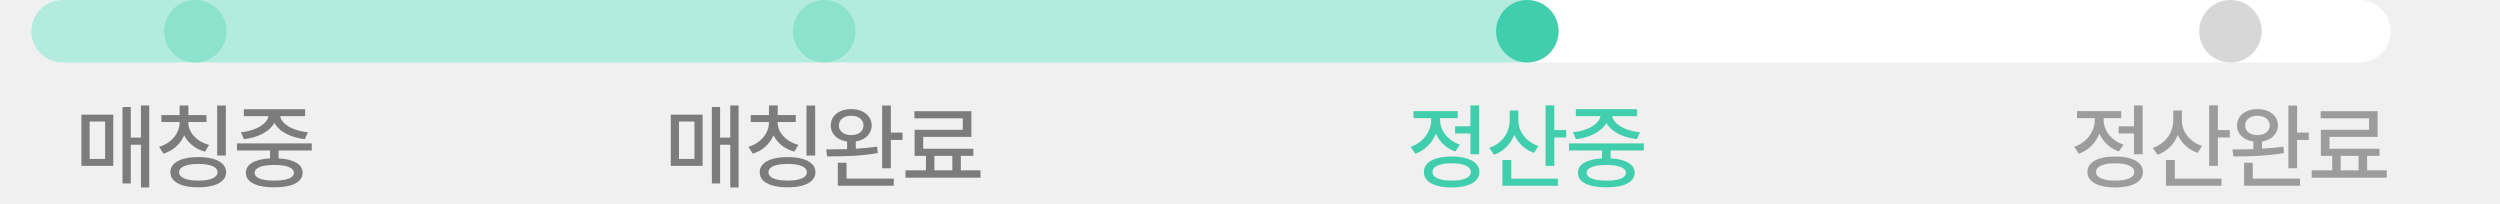
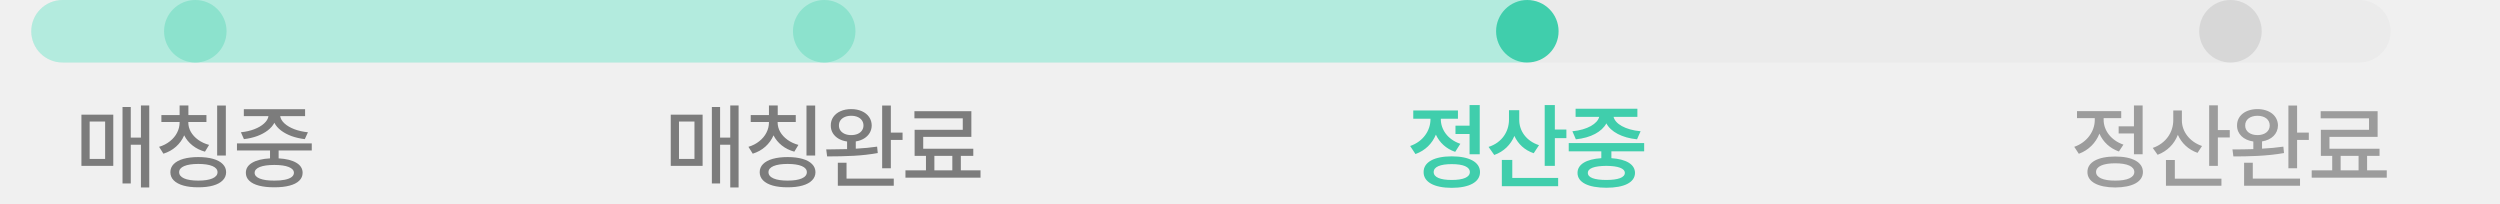
<svg xmlns="http://www.w3.org/2000/svg" width="320" height="26" viewBox="0 0 320 26" fill="none">
-   <rect x="4" width="302" height="8" rx="4" fill="white" />
+   <rect x="4" width="302" height="8" rx="4" fill="#EBEBEB" />
  <rect x="4" width="195" height="8" rx="4" fill="#B3EBDE" />
  <circle cx="25" cy="4" r="4" fill="#8CE2CD" />
  <path d="M19.105 23.996H18.039V18.523H16.738V23.48H15.683V13.695H16.738V17.609H18.039V13.496H19.105V23.996ZM14.5 21.23H10.422V14.68H14.5V21.23ZM11.476 20.34H13.457V15.559H11.476V20.34ZM24.104 15.676C24.104 16.094 24.211 16.494 24.426 16.877C24.645 17.26 24.955 17.598 25.357 17.891C25.76 18.184 26.229 18.402 26.764 18.547L26.236 19.414C25.627 19.246 25.094 18.98 24.637 18.617C24.18 18.254 23.826 17.822 23.576 17.322C23.338 17.877 22.99 18.359 22.533 18.77C22.08 19.176 21.541 19.477 20.916 19.672L20.365 18.793C20.896 18.633 21.359 18.395 21.754 18.078C22.152 17.762 22.457 17.396 22.668 16.982C22.883 16.564 22.99 16.129 22.99 15.676V15.617H20.658V14.727H22.99V13.496H24.115V14.727H26.424V15.617H24.104V15.676ZM28.908 19.906H27.795V13.508H28.908V19.906ZM25.381 20.105C26.111 20.105 26.744 20.182 27.279 20.334C27.814 20.486 28.225 20.709 28.51 21.002C28.799 21.291 28.943 21.637 28.943 22.039C28.943 22.445 28.799 22.793 28.51 23.082C28.225 23.375 27.814 23.598 27.279 23.75C26.744 23.902 26.111 23.977 25.381 23.973C24.646 23.977 24.01 23.902 23.471 23.75C22.936 23.598 22.523 23.375 22.234 23.082C21.949 22.793 21.807 22.445 21.807 22.039C21.807 21.637 21.949 21.291 22.234 21.002C22.523 20.709 22.936 20.486 23.471 20.334C24.01 20.182 24.646 20.105 25.381 20.105ZM25.381 20.984C24.604 20.984 24 21.076 23.57 21.26C23.145 21.443 22.932 21.703 22.932 22.039C22.932 22.383 23.145 22.648 23.57 22.836C23.996 23.023 24.6 23.117 25.381 23.117C26.162 23.117 26.768 23.023 27.197 22.836C27.627 22.648 27.842 22.383 27.842 22.039C27.842 21.703 27.627 21.443 27.197 21.26C26.768 21.076 26.162 20.984 25.381 20.984ZM39.907 19.262H35.664V20.27C36.637 20.324 37.391 20.512 37.926 20.832C38.465 21.148 38.735 21.578 38.735 22.121C38.735 22.516 38.59 22.852 38.301 23.129C38.012 23.41 37.596 23.621 37.053 23.762C36.514 23.906 35.867 23.977 35.114 23.973C34.352 23.977 33.697 23.906 33.151 23.762C32.608 23.621 32.192 23.41 31.903 23.129C31.613 22.852 31.469 22.516 31.469 22.121C31.469 21.578 31.738 21.148 32.278 20.832C32.817 20.512 33.578 20.324 34.563 20.27V19.262H30.332V18.359H39.907V19.262ZM35.114 21.113C34.309 21.113 33.688 21.201 33.25 21.377C32.813 21.553 32.594 21.801 32.594 22.121C32.594 22.438 32.815 22.684 33.256 22.859C33.697 23.035 34.317 23.121 35.114 23.117C35.637 23.121 36.086 23.084 36.461 23.006C36.84 22.928 37.127 22.814 37.322 22.666C37.522 22.514 37.621 22.332 37.621 22.121C37.621 21.801 37.401 21.553 36.959 21.377C36.522 21.201 35.907 21.113 35.114 21.113ZM39.051 14.867H35.864C35.914 15.199 36.1 15.512 36.42 15.805C36.744 16.098 37.166 16.344 37.686 16.543C38.209 16.738 38.785 16.867 39.414 16.93L39.016 17.809C38.41 17.738 37.846 17.609 37.322 17.422C36.803 17.23 36.352 16.99 35.969 16.701C35.59 16.412 35.307 16.084 35.119 15.717C34.928 16.084 34.641 16.412 34.258 16.701C33.879 16.99 33.43 17.23 32.91 17.422C32.391 17.609 31.828 17.738 31.223 17.809L30.836 16.93C31.457 16.867 32.026 16.738 32.541 16.543C33.061 16.344 33.481 16.098 33.801 15.805C34.125 15.512 34.313 15.199 34.364 14.867H31.211V13.977H39.051V14.867Z" fill="#7C7C7C" />
  <circle cx="105.5" cy="4" r="4" fill="#8CE2CD" />
  <path d="M94.54 23.996H93.473V18.523H92.172V23.48H91.118V13.695H92.172V17.609H93.473V13.496H94.54V23.996ZM89.934 21.23H85.856V14.68H89.934V21.23ZM86.911 20.34H88.891V15.559H86.911V20.34ZM99.538 15.676C99.538 16.094 99.645 16.494 99.86 16.877C100.079 17.26 100.39 17.598 100.792 17.891C101.194 18.184 101.663 18.402 102.198 18.547L101.671 19.414C101.061 19.246 100.528 18.98 100.071 18.617C99.614 18.254 99.261 17.822 99.011 17.322C98.772 17.877 98.425 18.359 97.968 18.77C97.514 19.176 96.975 19.477 96.35 19.672L95.8 18.793C96.331 18.633 96.794 18.395 97.188 18.078C97.587 17.762 97.891 17.396 98.102 16.982C98.317 16.564 98.425 16.129 98.425 15.676V15.617H96.093V14.727H98.425V13.496H99.55V14.727H101.858V15.617H99.538V15.676ZM104.343 19.906H103.229V13.508H104.343V19.906ZM100.815 20.105C101.546 20.105 102.179 20.182 102.714 20.334C103.249 20.486 103.659 20.709 103.944 21.002C104.233 21.291 104.378 21.637 104.378 22.039C104.378 22.445 104.233 22.793 103.944 23.082C103.659 23.375 103.249 23.598 102.714 23.75C102.179 23.902 101.546 23.977 100.815 23.973C100.081 23.977 99.444 23.902 98.905 23.75C98.37 23.598 97.958 23.375 97.669 23.082C97.384 22.793 97.241 22.445 97.241 22.039C97.241 21.637 97.384 21.291 97.669 21.002C97.958 20.709 98.37 20.486 98.905 20.334C99.444 20.182 100.081 20.105 100.815 20.105ZM100.815 20.984C100.038 20.984 99.434 21.076 99.005 21.26C98.579 21.443 98.366 21.703 98.366 22.039C98.366 22.383 98.579 22.648 99.005 22.836C99.43 23.023 100.034 23.117 100.815 23.117C101.597 23.117 102.202 23.023 102.632 22.836C103.061 22.648 103.276 22.383 103.276 22.039C103.276 21.703 103.061 21.443 102.632 21.26C102.202 21.076 101.597 20.984 100.815 20.984ZM108.954 13.965C109.462 13.965 109.913 14.053 110.308 14.229C110.706 14.404 111.017 14.65 111.239 14.967C111.462 15.283 111.575 15.648 111.579 16.062C111.575 16.414 111.487 16.732 111.316 17.018C111.148 17.303 110.909 17.539 110.601 17.727C110.296 17.914 109.943 18.039 109.54 18.102V19.033C110.571 18.975 111.482 18.887 112.271 18.77L112.353 19.59C111.372 19.766 110.347 19.883 109.276 19.941C108.21 19.996 107.075 20.023 105.872 20.023L105.755 19.121H106.282C106.95 19.121 107.665 19.109 108.427 19.086V18.113C108.009 18.055 107.642 17.932 107.325 17.744C107.009 17.557 106.765 17.318 106.593 17.029C106.421 16.74 106.337 16.418 106.341 16.062C106.337 15.652 106.444 15.289 106.663 14.973C106.886 14.652 107.196 14.404 107.595 14.229C107.993 14.053 108.446 13.965 108.954 13.965ZM108.954 14.82C108.646 14.82 108.372 14.871 108.134 14.973C107.896 15.074 107.71 15.219 107.577 15.406C107.444 15.594 107.38 15.812 107.384 16.062C107.38 16.305 107.444 16.52 107.577 16.707C107.71 16.891 107.896 17.035 108.134 17.141C108.376 17.242 108.65 17.293 108.954 17.293C109.263 17.293 109.536 17.242 109.775 17.141C110.013 17.039 110.196 16.895 110.325 16.707C110.458 16.52 110.525 16.305 110.525 16.062C110.525 15.812 110.458 15.594 110.325 15.406C110.196 15.219 110.013 15.074 109.775 14.973C109.54 14.871 109.267 14.82 108.954 14.82ZM114.028 16.977H115.528V17.914H114.028V21.535H112.915V13.508H114.028V16.977ZM114.403 23.773H107.243V20.832H108.357V22.859H114.403V23.773ZM125.507 22.742H115.898V21.805H118.523V19.953H117.07V16.613H123.234V15.148H117.046V14.234H124.335V17.516H118.171V19.039H124.581V19.953H122.988V21.805H125.507V22.742ZM121.898 21.805V19.953H119.601V21.805H121.898Z" fill="#7C7C7C" />
  <circle cx="195.5" cy="4" r="4" fill="#40CEAC" />
-   <path d="M189.324 19.742H188.211V17.082H186.254V16.168H188.211V13.496H189.324V19.742ZM185.808 20.035C186.539 20.035 187.17 20.113 187.701 20.27C188.236 20.426 188.646 20.652 188.931 20.949C189.217 21.246 189.359 21.602 189.359 22.016C189.359 22.43 189.217 22.783 188.931 23.076C188.646 23.373 188.238 23.6 187.707 23.756C187.176 23.912 186.543 23.992 185.808 23.996C185.074 23.992 184.439 23.912 183.904 23.756C183.373 23.6 182.965 23.373 182.679 23.076C182.394 22.783 182.254 22.43 182.258 22.016C182.254 21.602 182.394 21.246 182.679 20.949C182.965 20.652 183.373 20.426 183.904 20.27C184.439 20.113 185.074 20.035 185.808 20.035ZM185.808 20.902C185.035 20.902 184.433 21 184.004 21.195C183.574 21.387 183.359 21.66 183.359 22.016C183.359 22.25 183.457 22.451 183.652 22.619C183.847 22.783 184.129 22.908 184.496 22.994C184.863 23.08 185.301 23.121 185.808 23.117C186.316 23.121 186.754 23.08 187.121 22.994C187.488 22.908 187.769 22.783 187.965 22.619C188.16 22.451 188.258 22.25 188.258 22.016C188.258 21.66 188.043 21.387 187.613 21.195C187.183 21 186.582 20.902 185.808 20.902ZM184.332 15.348C184.332 15.793 184.433 16.225 184.636 16.643C184.84 17.061 185.133 17.434 185.515 17.762C185.898 18.086 186.347 18.336 186.863 18.512L186.289 19.391C185.711 19.188 185.207 18.889 184.777 18.494C184.351 18.096 184.021 17.633 183.787 17.105C183.556 17.703 183.215 18.227 182.761 18.676C182.308 19.121 181.773 19.457 181.156 19.684L180.57 18.793C181.101 18.609 181.564 18.342 181.959 17.99C182.357 17.635 182.662 17.229 182.873 16.771C183.088 16.314 183.195 15.844 183.195 15.359V15.125H180.922V14.223H186.582V15.125H184.332V15.348ZM194.346 15.418C194.346 15.887 194.449 16.338 194.656 16.771C194.867 17.205 195.166 17.59 195.553 17.926C195.943 18.258 196.4 18.512 196.924 18.688L196.35 19.566C195.768 19.359 195.262 19.057 194.832 18.658C194.402 18.26 194.068 17.793 193.83 17.258C193.6 17.852 193.262 18.369 192.816 18.811C192.375 19.252 191.85 19.586 191.24 19.812L190.619 18.934C191.166 18.746 191.637 18.475 192.031 18.119C192.426 17.76 192.727 17.346 192.934 16.877C193.141 16.404 193.244 15.906 193.244 15.383V14.141H194.346V15.418ZM198.951 16.648H200.475V17.598H198.951V21.23H197.838V13.484H198.951V16.648ZM199.408 23.773H192.307V20.48H193.443V22.871H199.408V23.773ZM210.406 19.262H206.164V20.27C207.137 20.324 207.891 20.512 208.426 20.832C208.965 21.148 209.235 21.578 209.235 22.121C209.235 22.516 209.09 22.852 208.801 23.129C208.512 23.41 208.096 23.621 207.553 23.762C207.014 23.906 206.367 23.977 205.614 23.973C204.852 23.977 204.198 23.906 203.651 23.762C203.108 23.621 202.692 23.41 202.403 23.129C202.114 22.852 201.969 22.516 201.969 22.121C201.969 21.578 202.239 21.148 202.778 20.832C203.317 20.512 204.078 20.324 205.063 20.27V19.262H200.832V18.359H210.406V19.262ZM205.614 21.113C204.809 21.113 204.188 21.201 203.75 21.377C203.313 21.553 203.094 21.801 203.094 22.121C203.094 22.438 203.315 22.684 203.756 22.859C204.198 23.035 204.817 23.121 205.614 23.117C206.137 23.121 206.586 23.084 206.961 23.006C207.34 22.928 207.627 22.814 207.823 22.666C208.022 22.514 208.121 22.332 208.121 22.121C208.121 21.801 207.901 21.553 207.459 21.377C207.022 21.201 206.406 21.113 205.614 21.113ZM209.551 14.867H206.364C206.414 15.199 206.6 15.512 206.92 15.805C207.244 16.098 207.666 16.344 208.186 16.543C208.709 16.738 209.285 16.867 209.914 16.93L209.516 17.809C208.91 17.738 208.346 17.609 207.823 17.422C207.303 17.23 206.852 16.99 206.469 16.701C206.09 16.412 205.807 16.084 205.619 15.717C205.428 16.084 205.141 16.412 204.758 16.701C204.379 16.99 203.93 17.23 203.41 17.422C202.891 17.609 202.328 17.738 201.723 17.809L201.336 16.93C201.957 16.867 202.526 16.738 203.041 16.543C203.561 16.344 203.981 16.098 204.301 15.805C204.625 15.512 204.813 15.199 204.864 14.867H201.711V13.977H209.551V14.867Z" fill="#40CEAC" />
+   <path d="M189.406 13.449V19.742H188.105V17.152H186.301V16.086H188.105V13.449H189.406ZM185.82 20.012C188.07 20.012 189.441 20.75 189.441 22.027C189.441 23.305 188.07 24.043 185.82 24.043C183.582 24.043 182.211 23.305 182.222 22.027C182.211 20.75 183.582 20.012 185.82 20.012ZM185.82 21.008C184.344 21.008 183.511 21.359 183.511 22.027C183.511 22.684 184.344 23.035 185.82 23.035C187.297 23.035 188.14 22.684 188.14 22.027C188.14 21.359 187.297 21.008 185.82 21.008ZM184.426 15.266C184.426 16.555 185.281 17.855 186.922 18.406L186.265 19.438C185.088 19.039 184.25 18.23 183.793 17.234C183.324 18.365 182.439 19.268 181.179 19.719L180.5 18.688C182.199 18.102 183.101 16.672 183.101 15.277V15.195H180.898V14.141H186.617V15.195H184.426V15.266ZM194.463 15.324C194.451 16.719 195.33 18.043 196.994 18.582L196.314 19.613C195.137 19.215 194.305 18.418 193.842 17.398C193.367 18.523 192.494 19.402 191.264 19.836L190.537 18.805C192.283 18.242 193.15 16.812 193.15 15.312V14.105H194.463V15.324ZM199.021 13.449V16.578H200.498V17.68H199.021V21.23H197.721V13.449H199.021ZM199.443 22.777V23.832H192.236V20.469H193.572V22.777H199.443ZM210.453 18.312V19.367H206.258V20.246C208.156 20.375 209.27 21.031 209.281 22.133C209.27 23.352 207.899 24.031 205.614 24.031C203.305 24.031 201.922 23.352 201.922 22.133C201.922 21.031 203.047 20.369 204.969 20.246V19.367H200.797V18.312H210.453ZM205.614 21.23C204.067 21.242 203.235 21.547 203.246 22.133C203.235 22.719 204.067 23.035 205.614 23.035C207.125 23.035 207.969 22.719 207.981 22.133C207.969 21.547 207.125 21.242 205.614 21.23ZM209.586 13.918V14.961H206.539C206.744 15.834 208.01 16.619 209.996 16.801L209.539 17.832C207.617 17.639 206.188 16.871 205.614 15.793C205.039 16.865 203.633 17.639 201.711 17.832L201.266 16.801C203.211 16.619 204.477 15.822 204.699 14.961H201.676V13.918H209.586Z" fill="#40CEAC" />
  <circle cx="285.5" cy="4" r="4" fill="#D7D7D7" />
  <path d="M274.258 13.496V19.742H273.145V17.082H271.188V16.168H273.145V13.496H274.258ZM270.743 20.035C272.946 20.035 274.294 20.762 274.294 22.016C274.294 23.27 272.946 23.984 270.743 23.996C268.54 23.984 267.18 23.27 267.192 22.016C267.18 20.762 268.54 20.035 270.743 20.035ZM270.743 20.902C269.208 20.902 268.294 21.301 268.294 22.016C268.294 22.719 269.208 23.129 270.743 23.117C272.278 23.129 273.192 22.719 273.192 22.016C273.192 21.301 272.278 20.902 270.743 20.902ZM269.266 15.348C269.266 16.684 270.215 17.973 271.798 18.512L271.223 19.391C270.046 18.98 269.178 18.143 268.727 17.105C268.264 18.283 267.344 19.227 266.09 19.684L265.505 18.793C267.133 18.23 268.13 16.812 268.13 15.359V15.125H265.856V14.223H271.516V15.125H269.266V15.348ZM279.28 15.418C279.28 16.824 280.265 18.148 281.858 18.688L281.284 19.566C280.106 19.15 279.233 18.312 278.765 17.258C278.308 18.436 277.405 19.355 276.175 19.812L275.554 18.934C277.218 18.359 278.179 16.953 278.179 15.383V14.141H279.28V15.418ZM283.886 13.484V16.648H285.409V17.598H283.886V21.23H282.772V13.484H283.886ZM284.343 22.871V23.773H277.241V20.48H278.378V22.871H284.343ZM288.954 13.965C290.489 13.965 291.568 14.809 291.579 16.062C291.568 17.129 290.759 17.914 289.54 18.102V19.027C290.472 18.98 291.403 18.898 292.271 18.77L292.353 19.59C290.15 19.988 287.677 20.023 285.872 20.023L285.755 19.121C286.54 19.127 287.46 19.121 288.427 19.086V18.113C287.173 17.938 286.329 17.146 286.341 16.062C286.329 14.809 287.419 13.965 288.954 13.965ZM288.954 14.82C288.028 14.82 287.372 15.301 287.384 16.062C287.372 16.801 288.028 17.293 288.954 17.293C289.892 17.293 290.525 16.801 290.525 16.062C290.525 15.301 289.892 14.82 288.954 14.82ZM294.028 13.508V16.977H295.528V17.914H294.028V21.535H292.915V13.508H294.028ZM294.403 22.859V23.773H287.243V20.832H288.357V22.859H294.403ZM305.507 21.805V22.742H295.898V21.805H298.523V19.953H297.07V16.613H303.234V15.148H297.046V14.234H304.335V17.516H298.171V19.039H304.581V19.953H302.988V21.805H305.507ZM299.601 21.805H301.898V19.953H299.601V21.805Z" fill="#9C9C9C" />
</svg>
